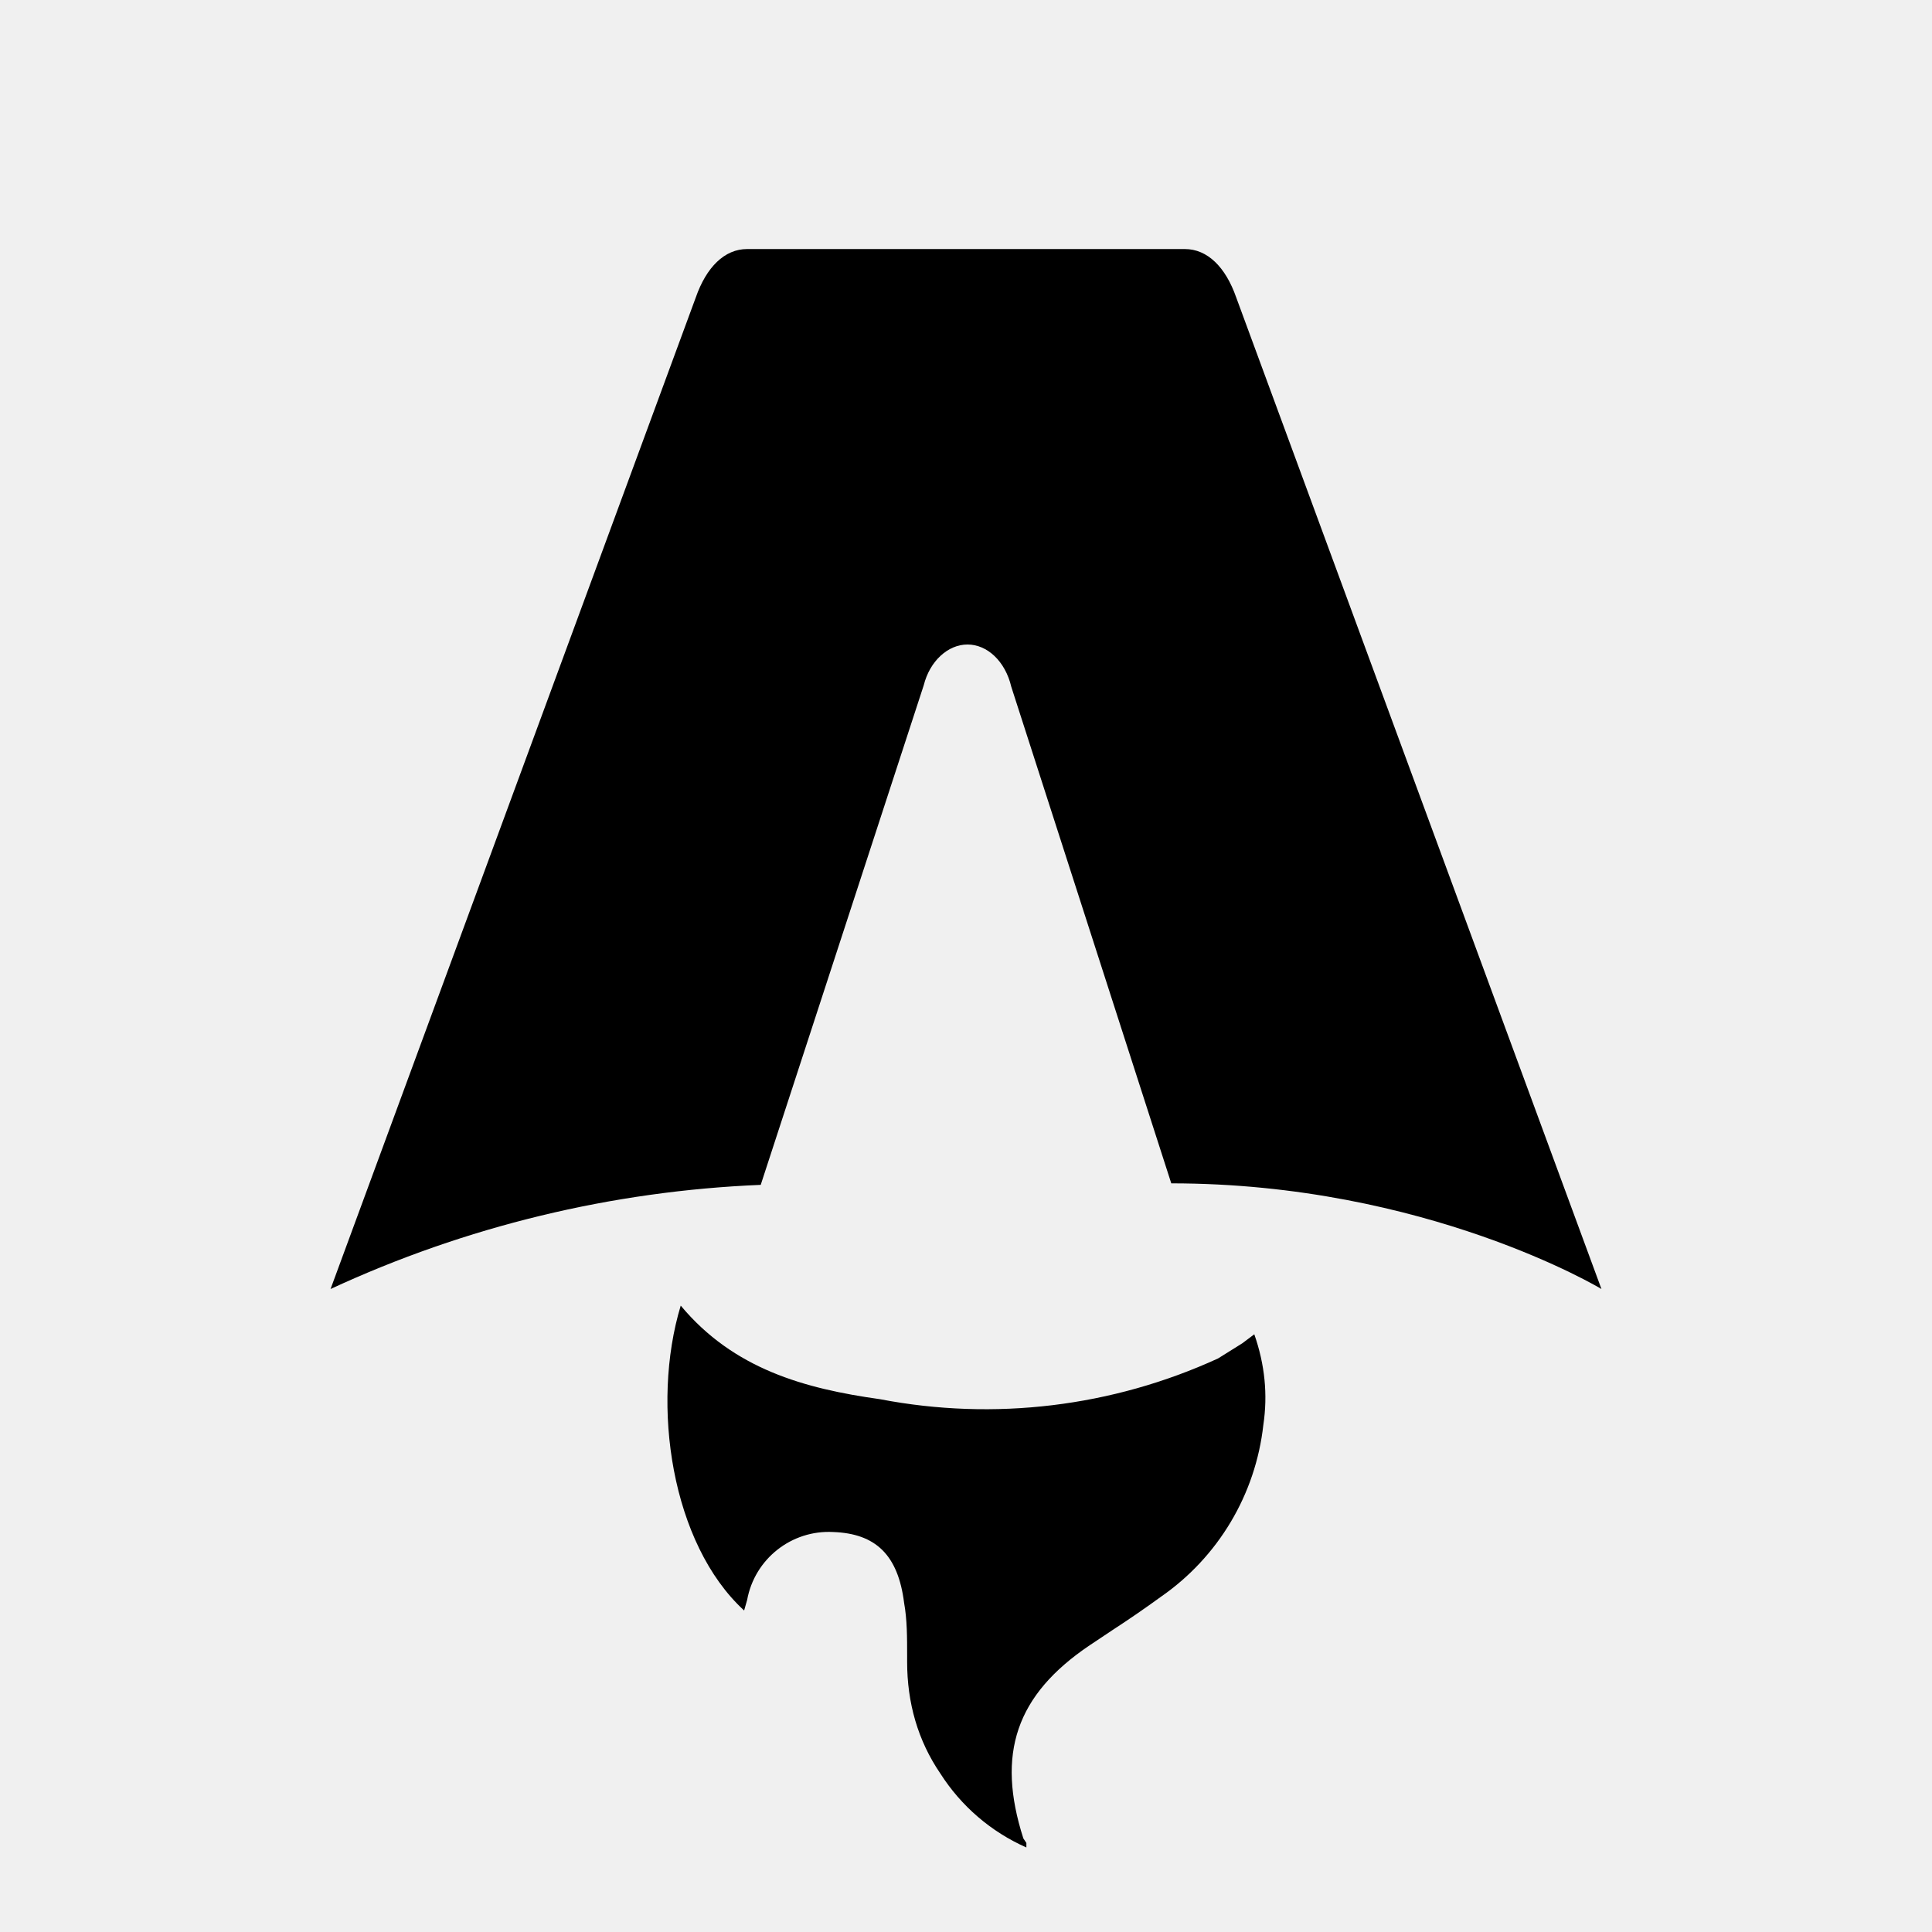
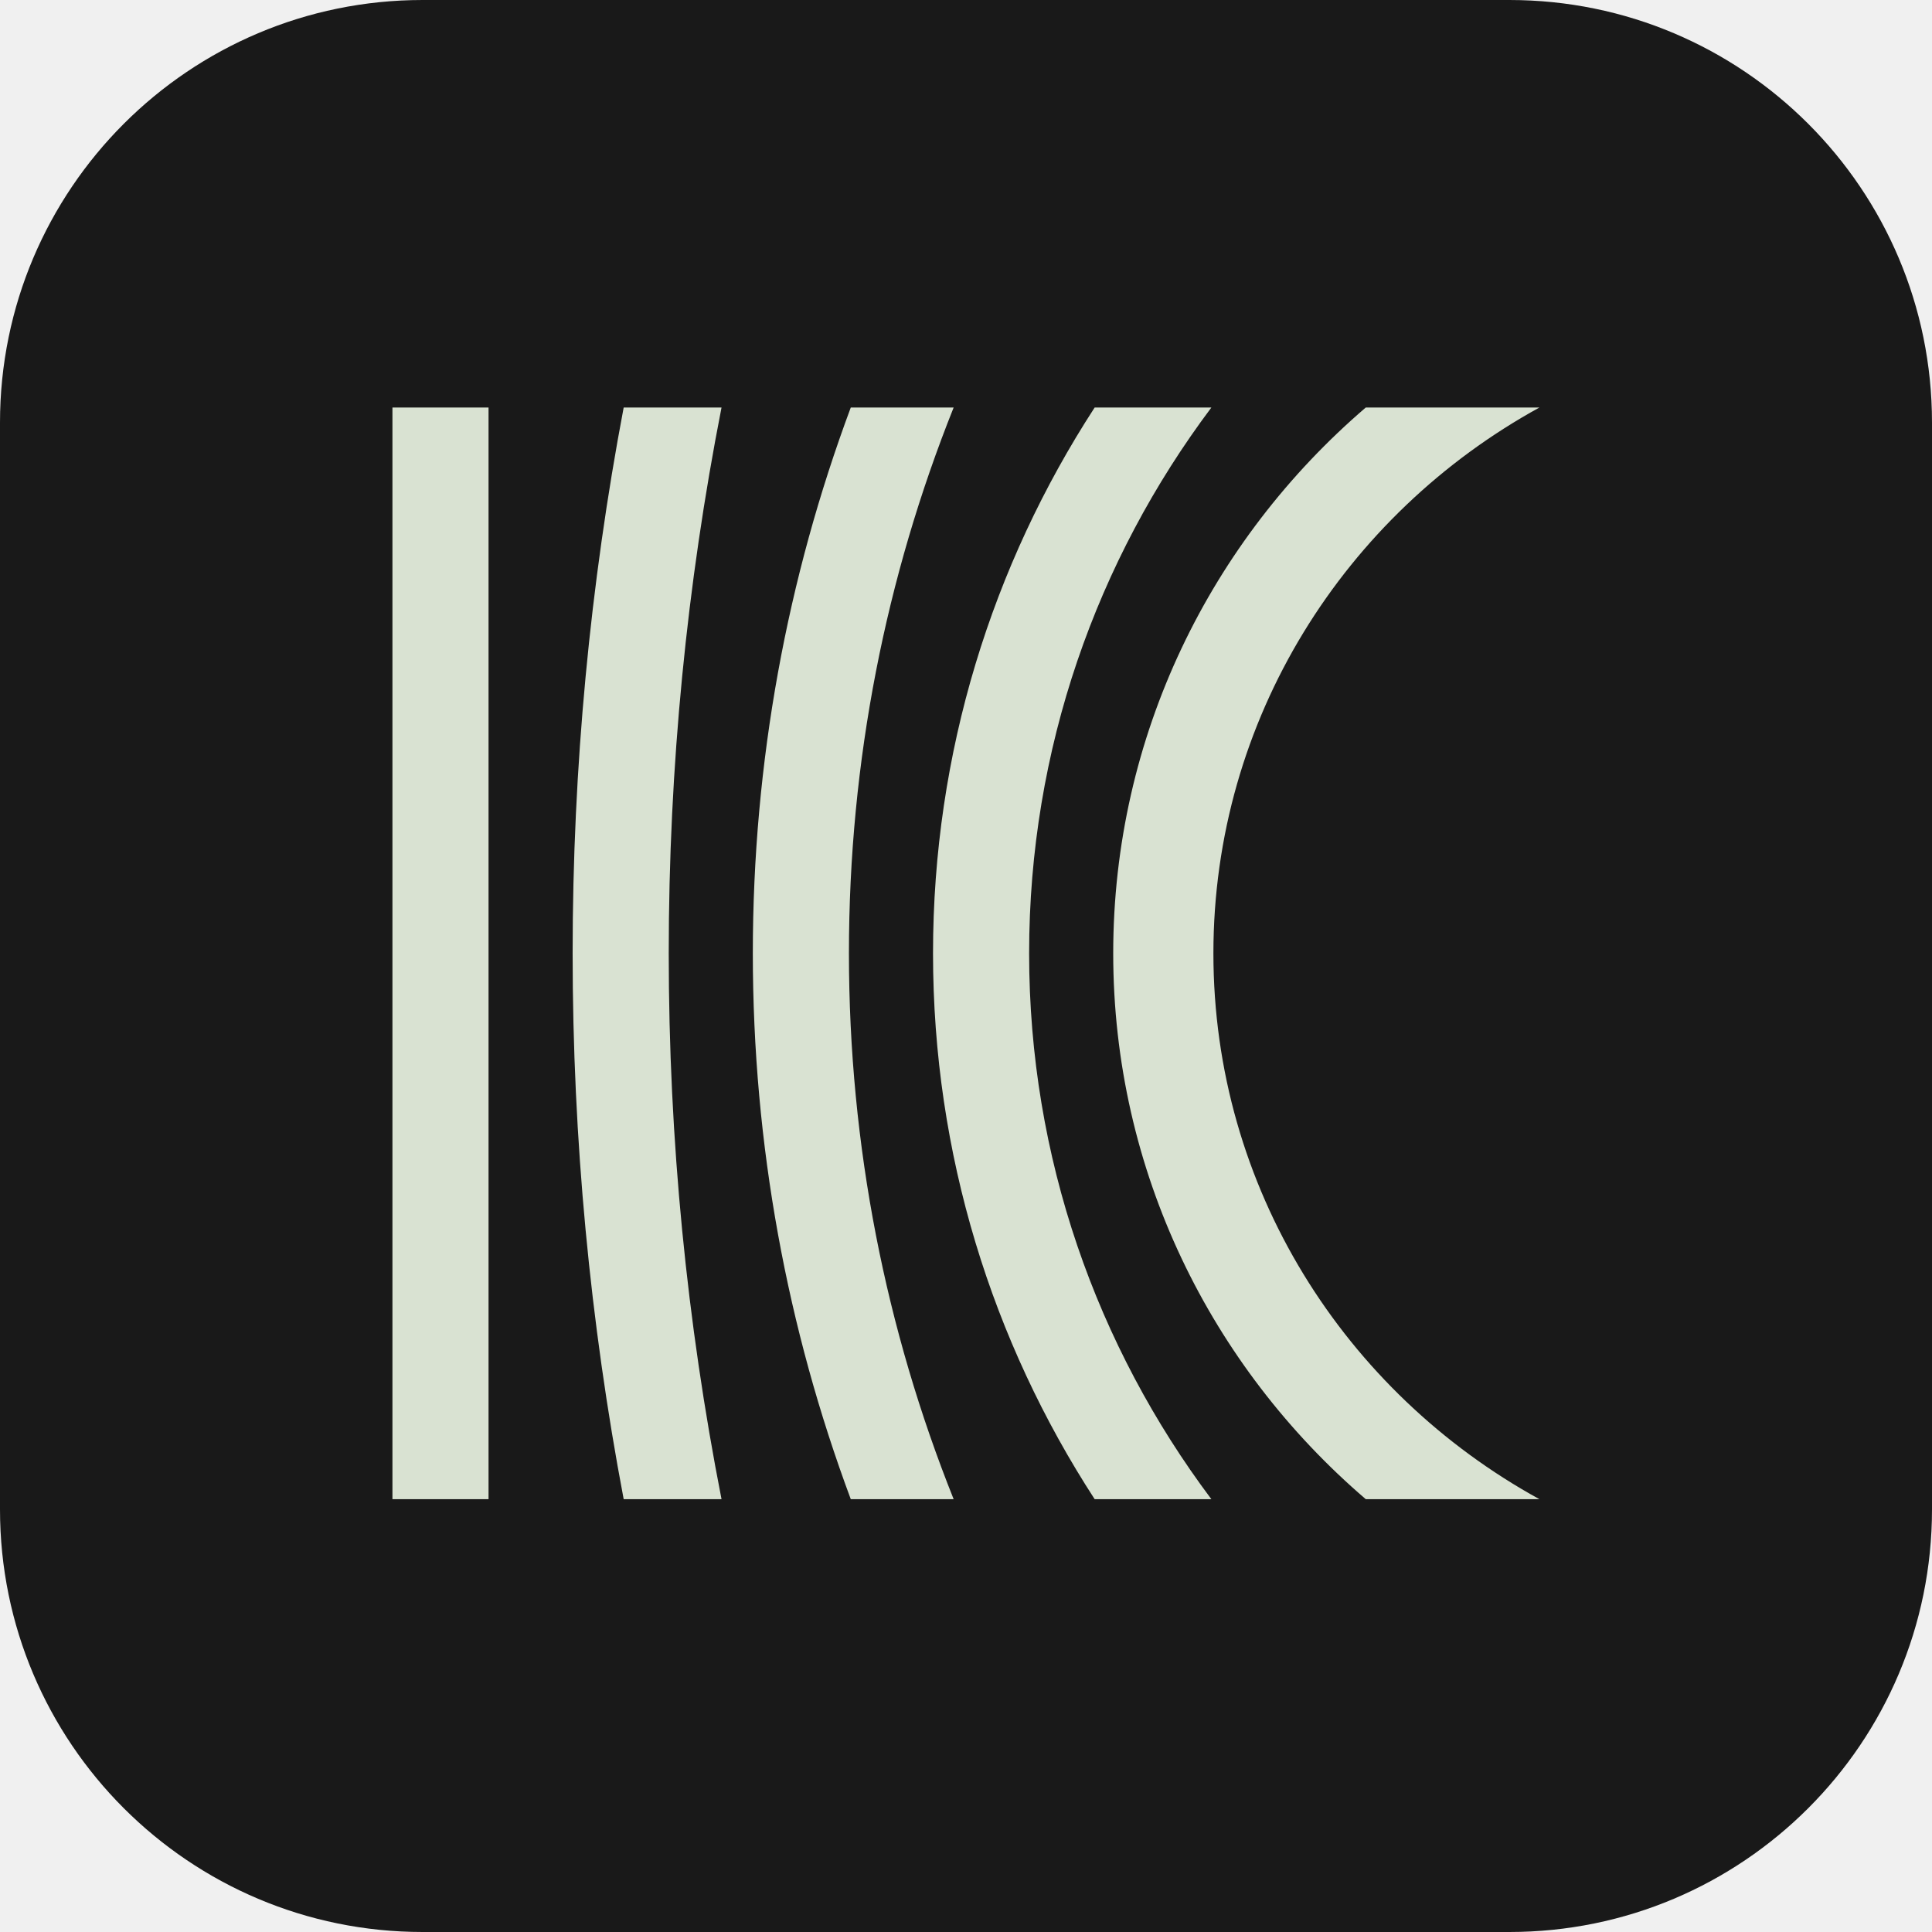
- <svg xmlns="http://www.w3.org/2000/svg" fill="none" viewBox="0 0 128 128">
-   <path d="M50.4 78.5a75.1 75.1 0 0 0-28.5 6.9l24.2-65.7c.7-2 1.9-3.2 3.4-3.2h29c1.5 0 2.7 1.2 3.4 3.2l24.2 65.7s-11.6-7-28.5-7L67 45.5c-.4-1.7-1.6-2.8-2.9-2.8-1.3 0-2.5 1.1-2.9 2.7L50.4 78.5Zm-1.1 28.2Zm-4.2-20.2c-2 6.6-.6 15.8 4.2 20.2a17.5 17.5 0 0 1 .2-.7 5.5 5.5 0 0 1 5.7-4.5c2.8.1 4.3 1.5 4.7 4.7.2 1.1.2 2.3.2 3.5v.4c0 2.7.7 5.2 2.2 7.4a13 13 0 0 0 5.7 4.9v-.3l-.2-.3c-1.8-5.6-.5-9.5 4.4-12.8l1.5-1a73 73 0 0 0 3.2-2.2 16 16 0 0 0 6.8-11.4c.3-2 .1-4-.6-6l-.8.6-1.6 1a37 37 0 0 1-22.4 2.7c-5-.7-9.7-2-13.2-6.2Z" />
-   <style>
-         path { fill: #000; }
-         @media (prefers-color-scheme: dark) {
-             path { fill: #FFF; }
-         }
-     </style>
+ <svg xmlns="http://www.w3.org/2000/svg" viewBox="0 0 64 64">
+   <rect width="64" height="64" rx="14" fill="#191919" />
+   <g transform="translate(13 13.5) scale(0.0315)">
+     <path fill="#d9e2d2" fill-rule="evenodd" transform="translate(-397 -426)" d="M1420.57 426H1603.18C1398.59 538.394 1260.35 753.419 1260.35 1000C1260.35 1246.58 1398.59 1461.61 1603.18 1574H1420.57C1257.86 1434.49 1154.99 1229.12 1154.99 1000C1154.99 770.876 1257.86 565.505 1420.57 426ZM1135.47 426H1258.21C1137.76 586.563 1066.56 785.116 1066.56 1000C1066.56 1214.88 1137.76 1413.44 1258.21 1574H1135.47C1027.87 1408.29 965.491 1211.33 965.491 1000C965.491 788.665 1027.87 591.712 1135.47 426ZM878.994 426L987.181 426C916.109 603.697 877.059 797.344 877.059 999.999C877.059 1202.66 916.109 1396.3 987.182 1574H878.994C812.369 1395.09 775.994 1201.74 775.994 999.999C775.994 798.258 812.369 604.908 878.994 426ZM640.177 426H743.076C706.644 611.79 687.562 803.694 687.562 1000C687.562 1196.31 706.644 1388.21 743.076 1574H640.177C604.929 1387.98 586.497 1196.12 586.497 1000C586.497 803.881 604.929 612.015 640.177 426ZM397 426H498.065L498.065 1574H397L397 426Z" />
+   </g>
</svg>
